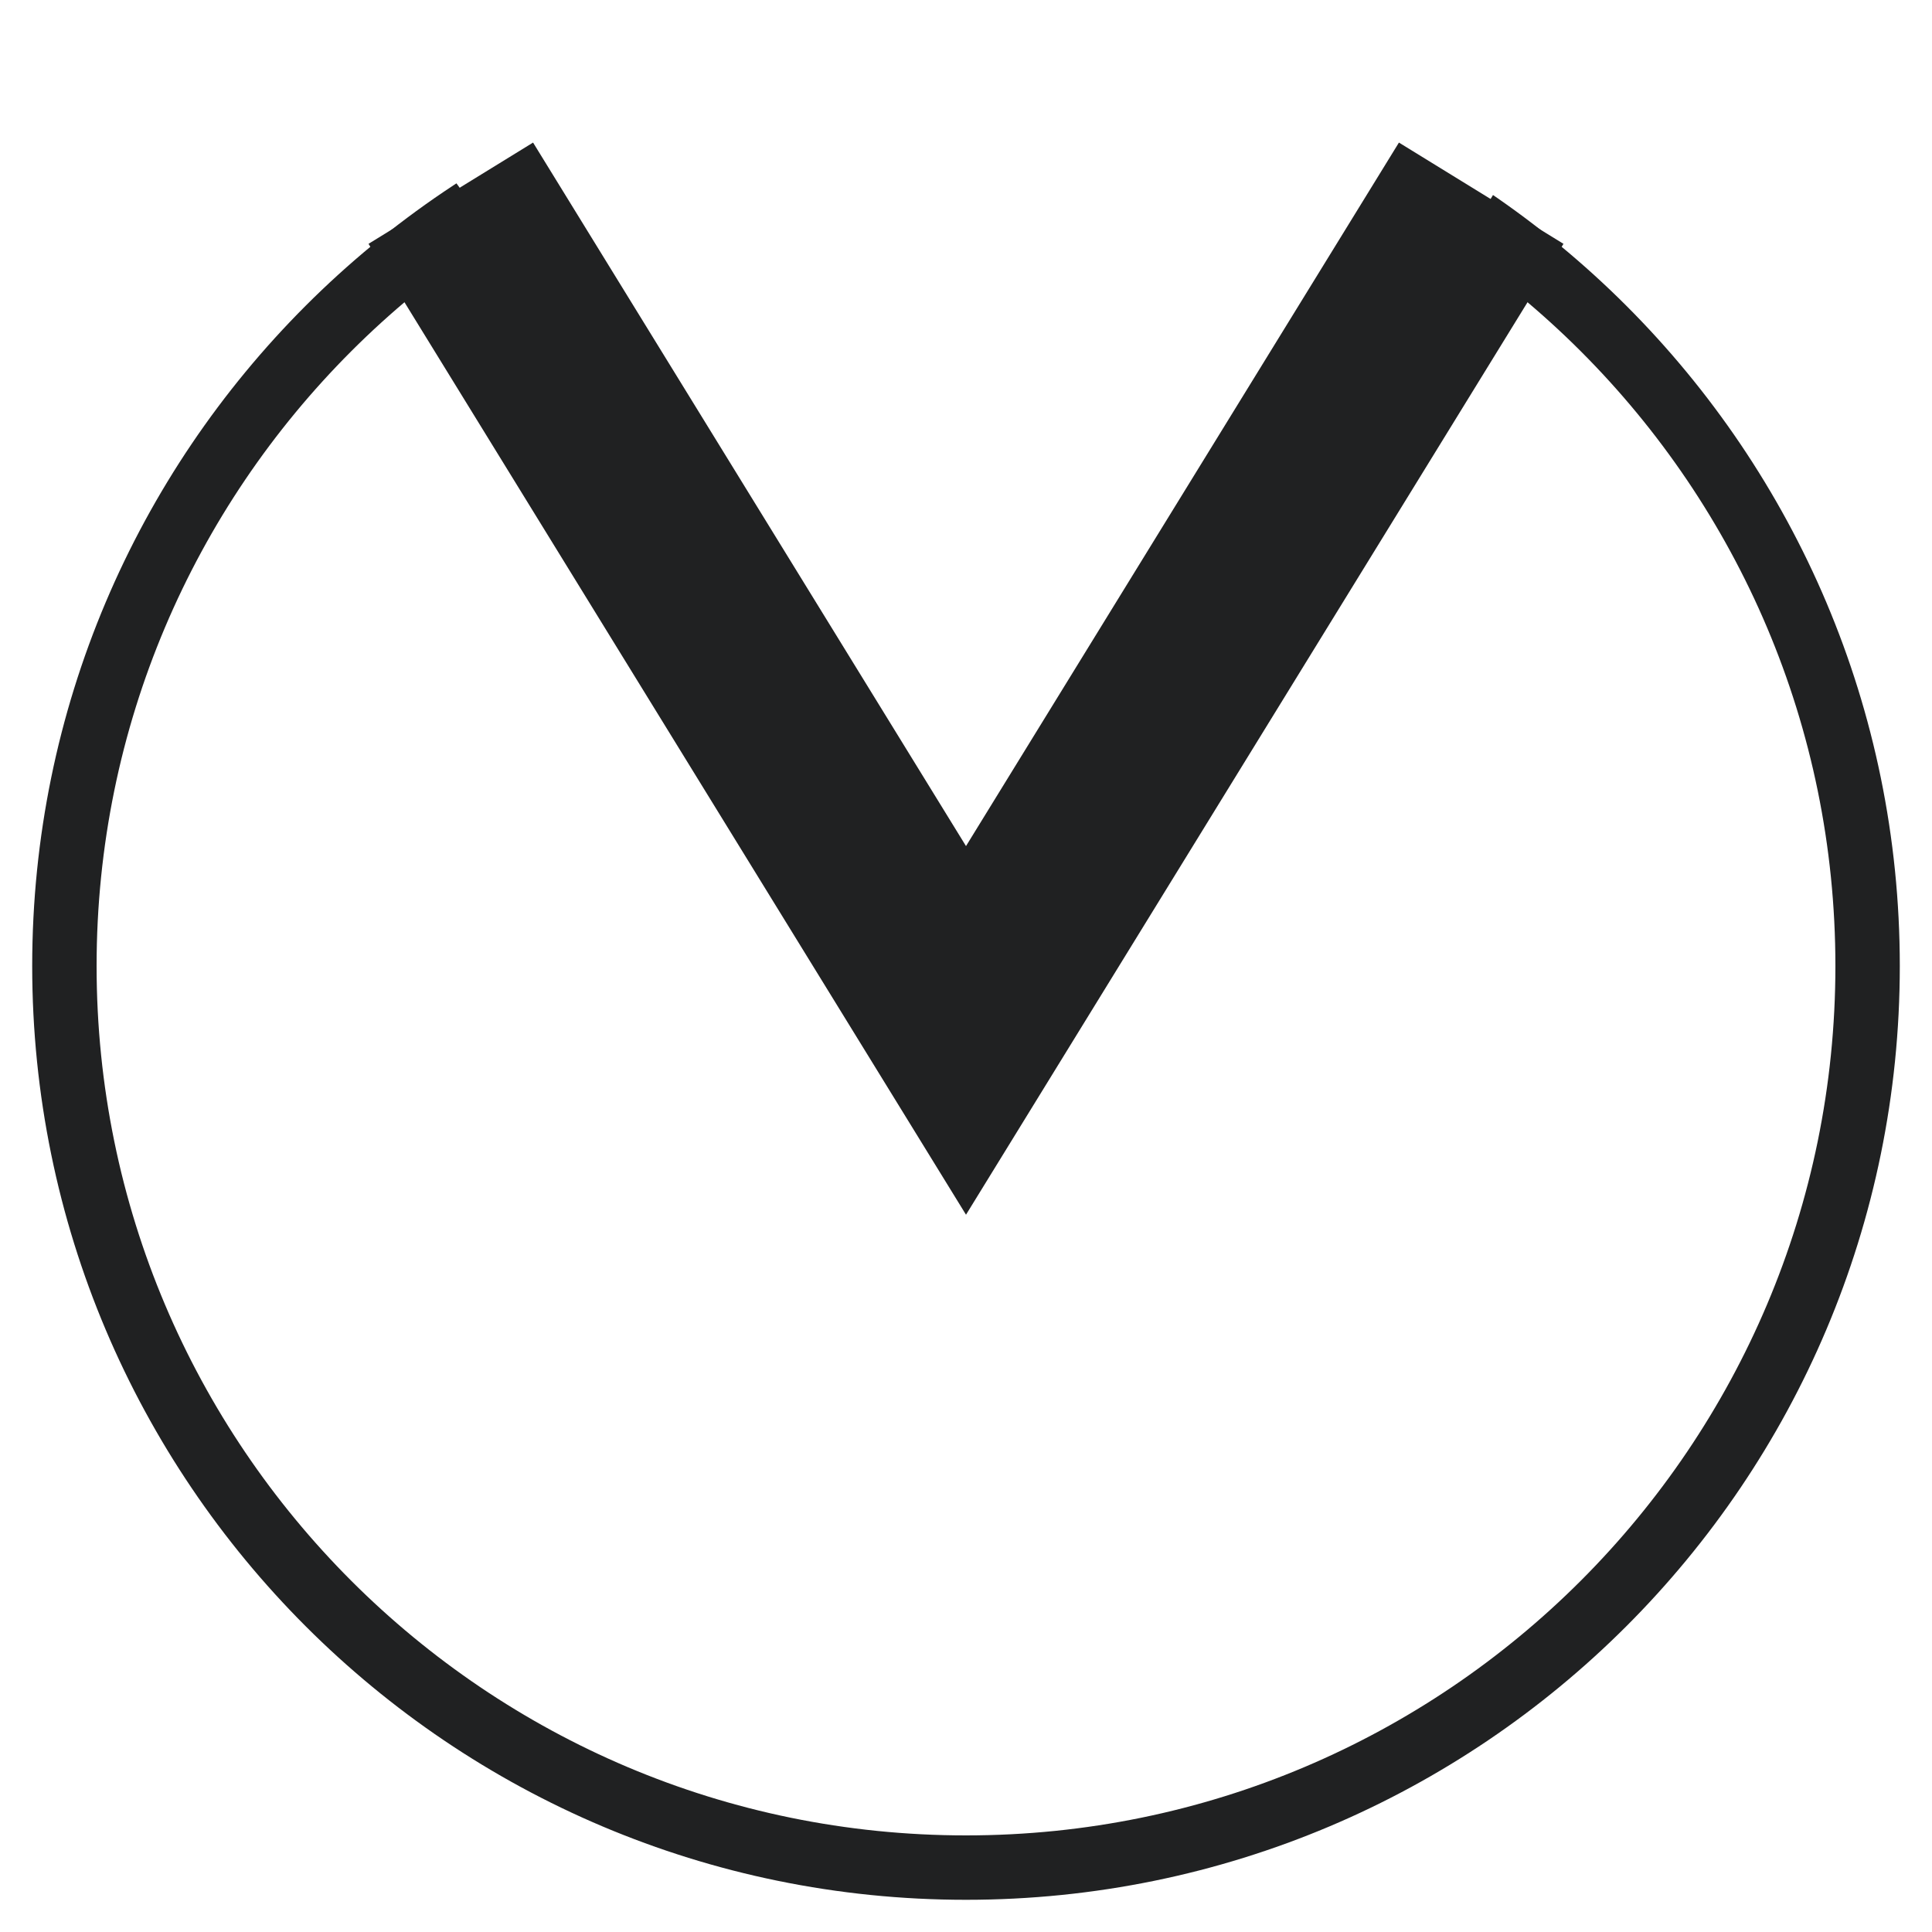
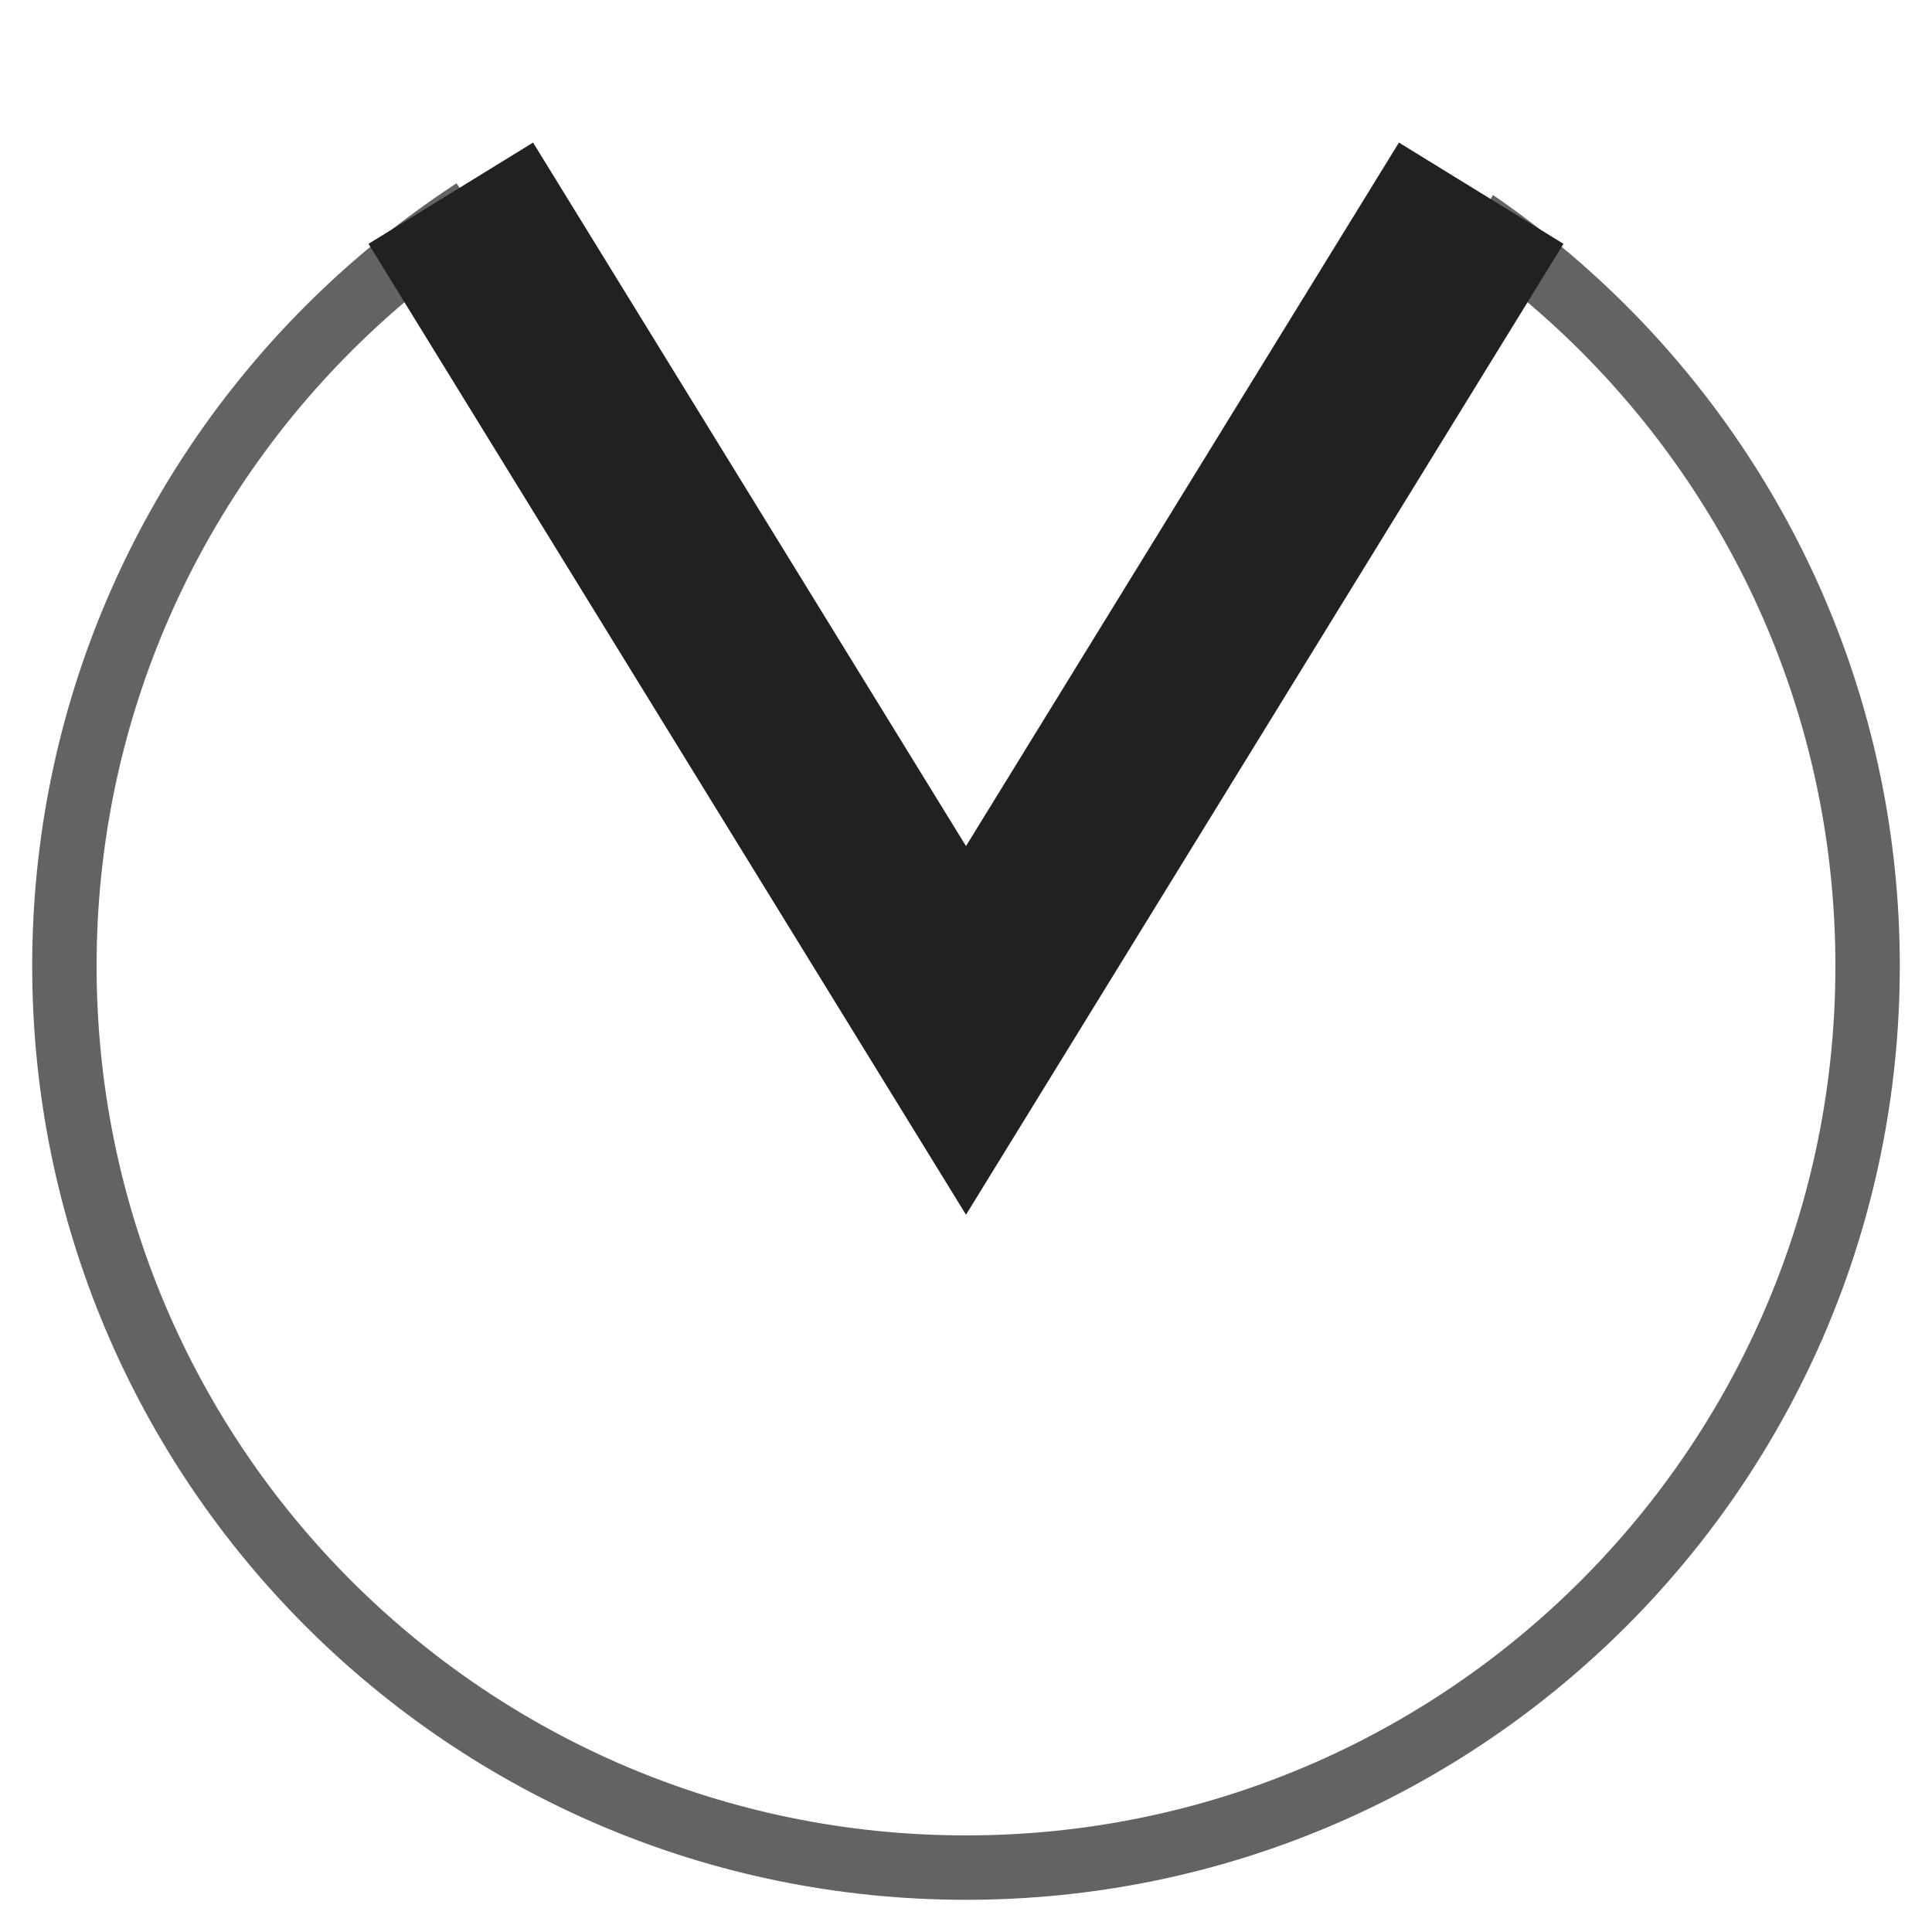
<svg xmlns="http://www.w3.org/2000/svg" width="30" height="30" version="1.1">
  <defs>
    <clipPath id="cut-off">
      <path d="M5 0 L16 15 L25 0 L30 0 L30 30 L0 30 L0 0 Z" />
    </clipPath>
  </defs>
-   <circle cx="15" cy="15" r="14" fill="transparent" stroke="rgb(32,33,34)" stroke-width="1" clip-path="url(#cut-off)" />
+   <circle cx="15" cy="15" r="14" fill="transparent" stroke="rgba(32,33,34,0.7)" stroke-width="1" clip-path="url(#cut-off)" />
  <path d="M7 3 L15 16 L23 3" fill="transparent" stroke="rgb(32,33,34)" stroke-width="3" />
</svg>
